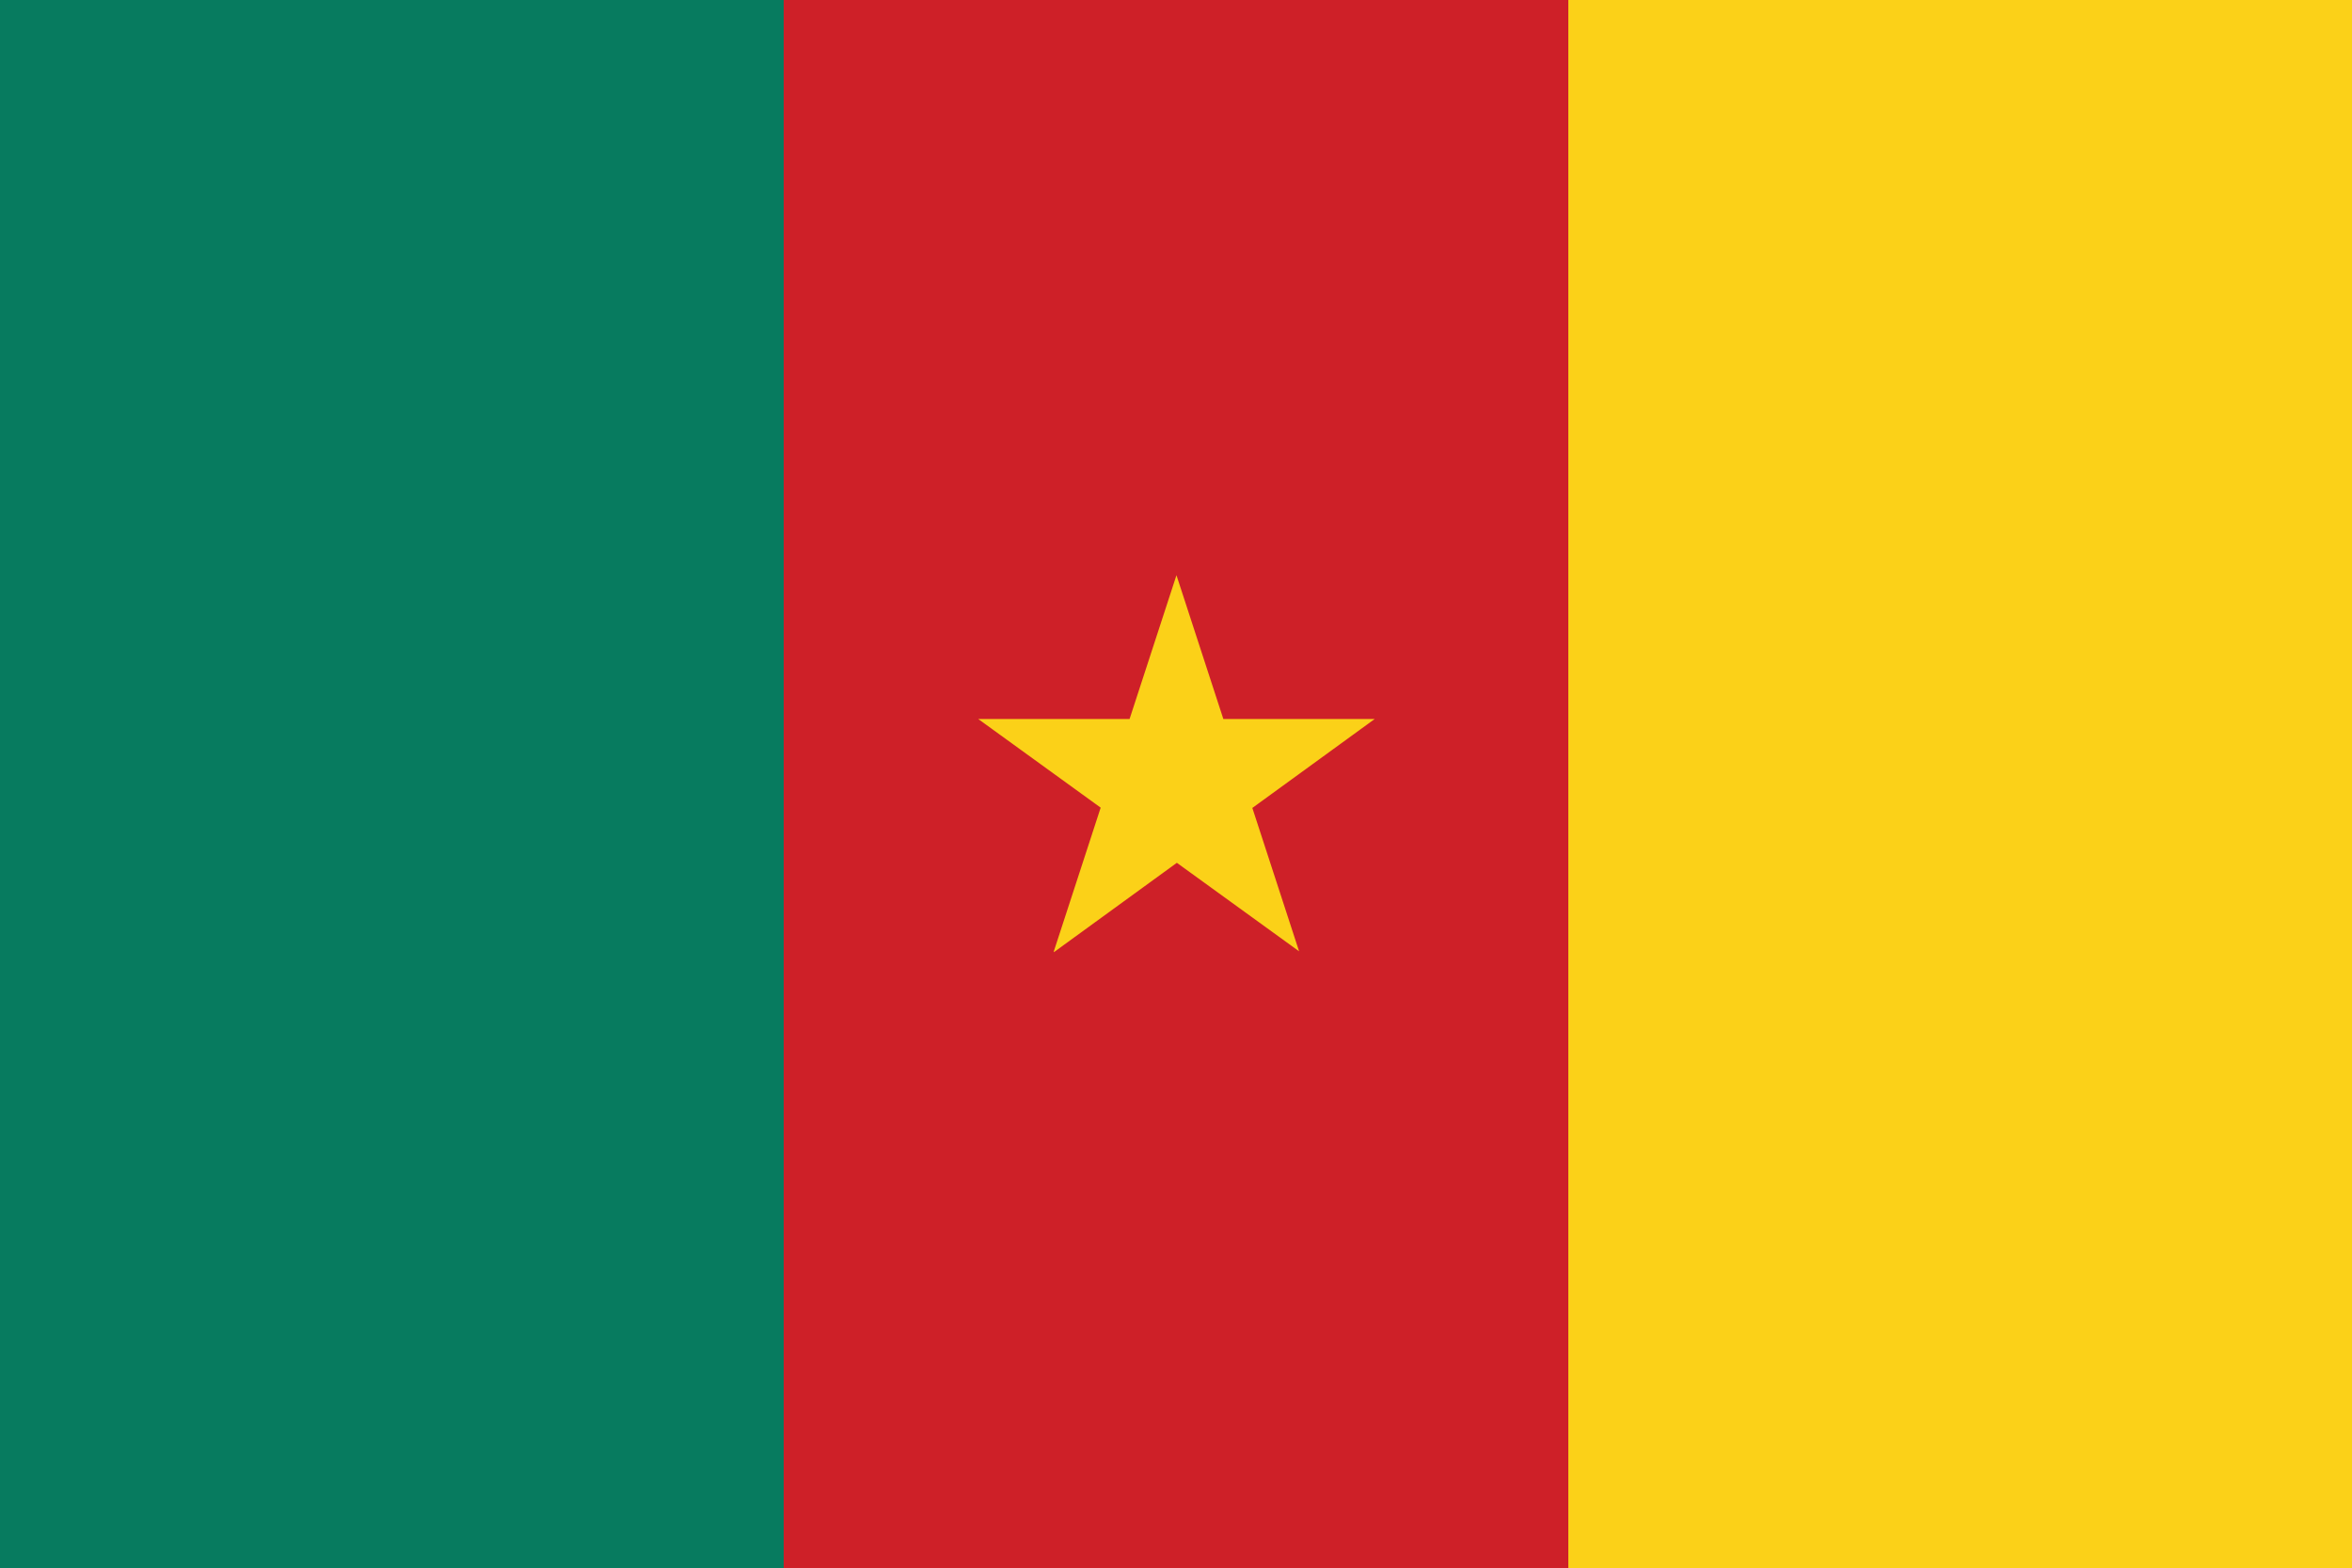
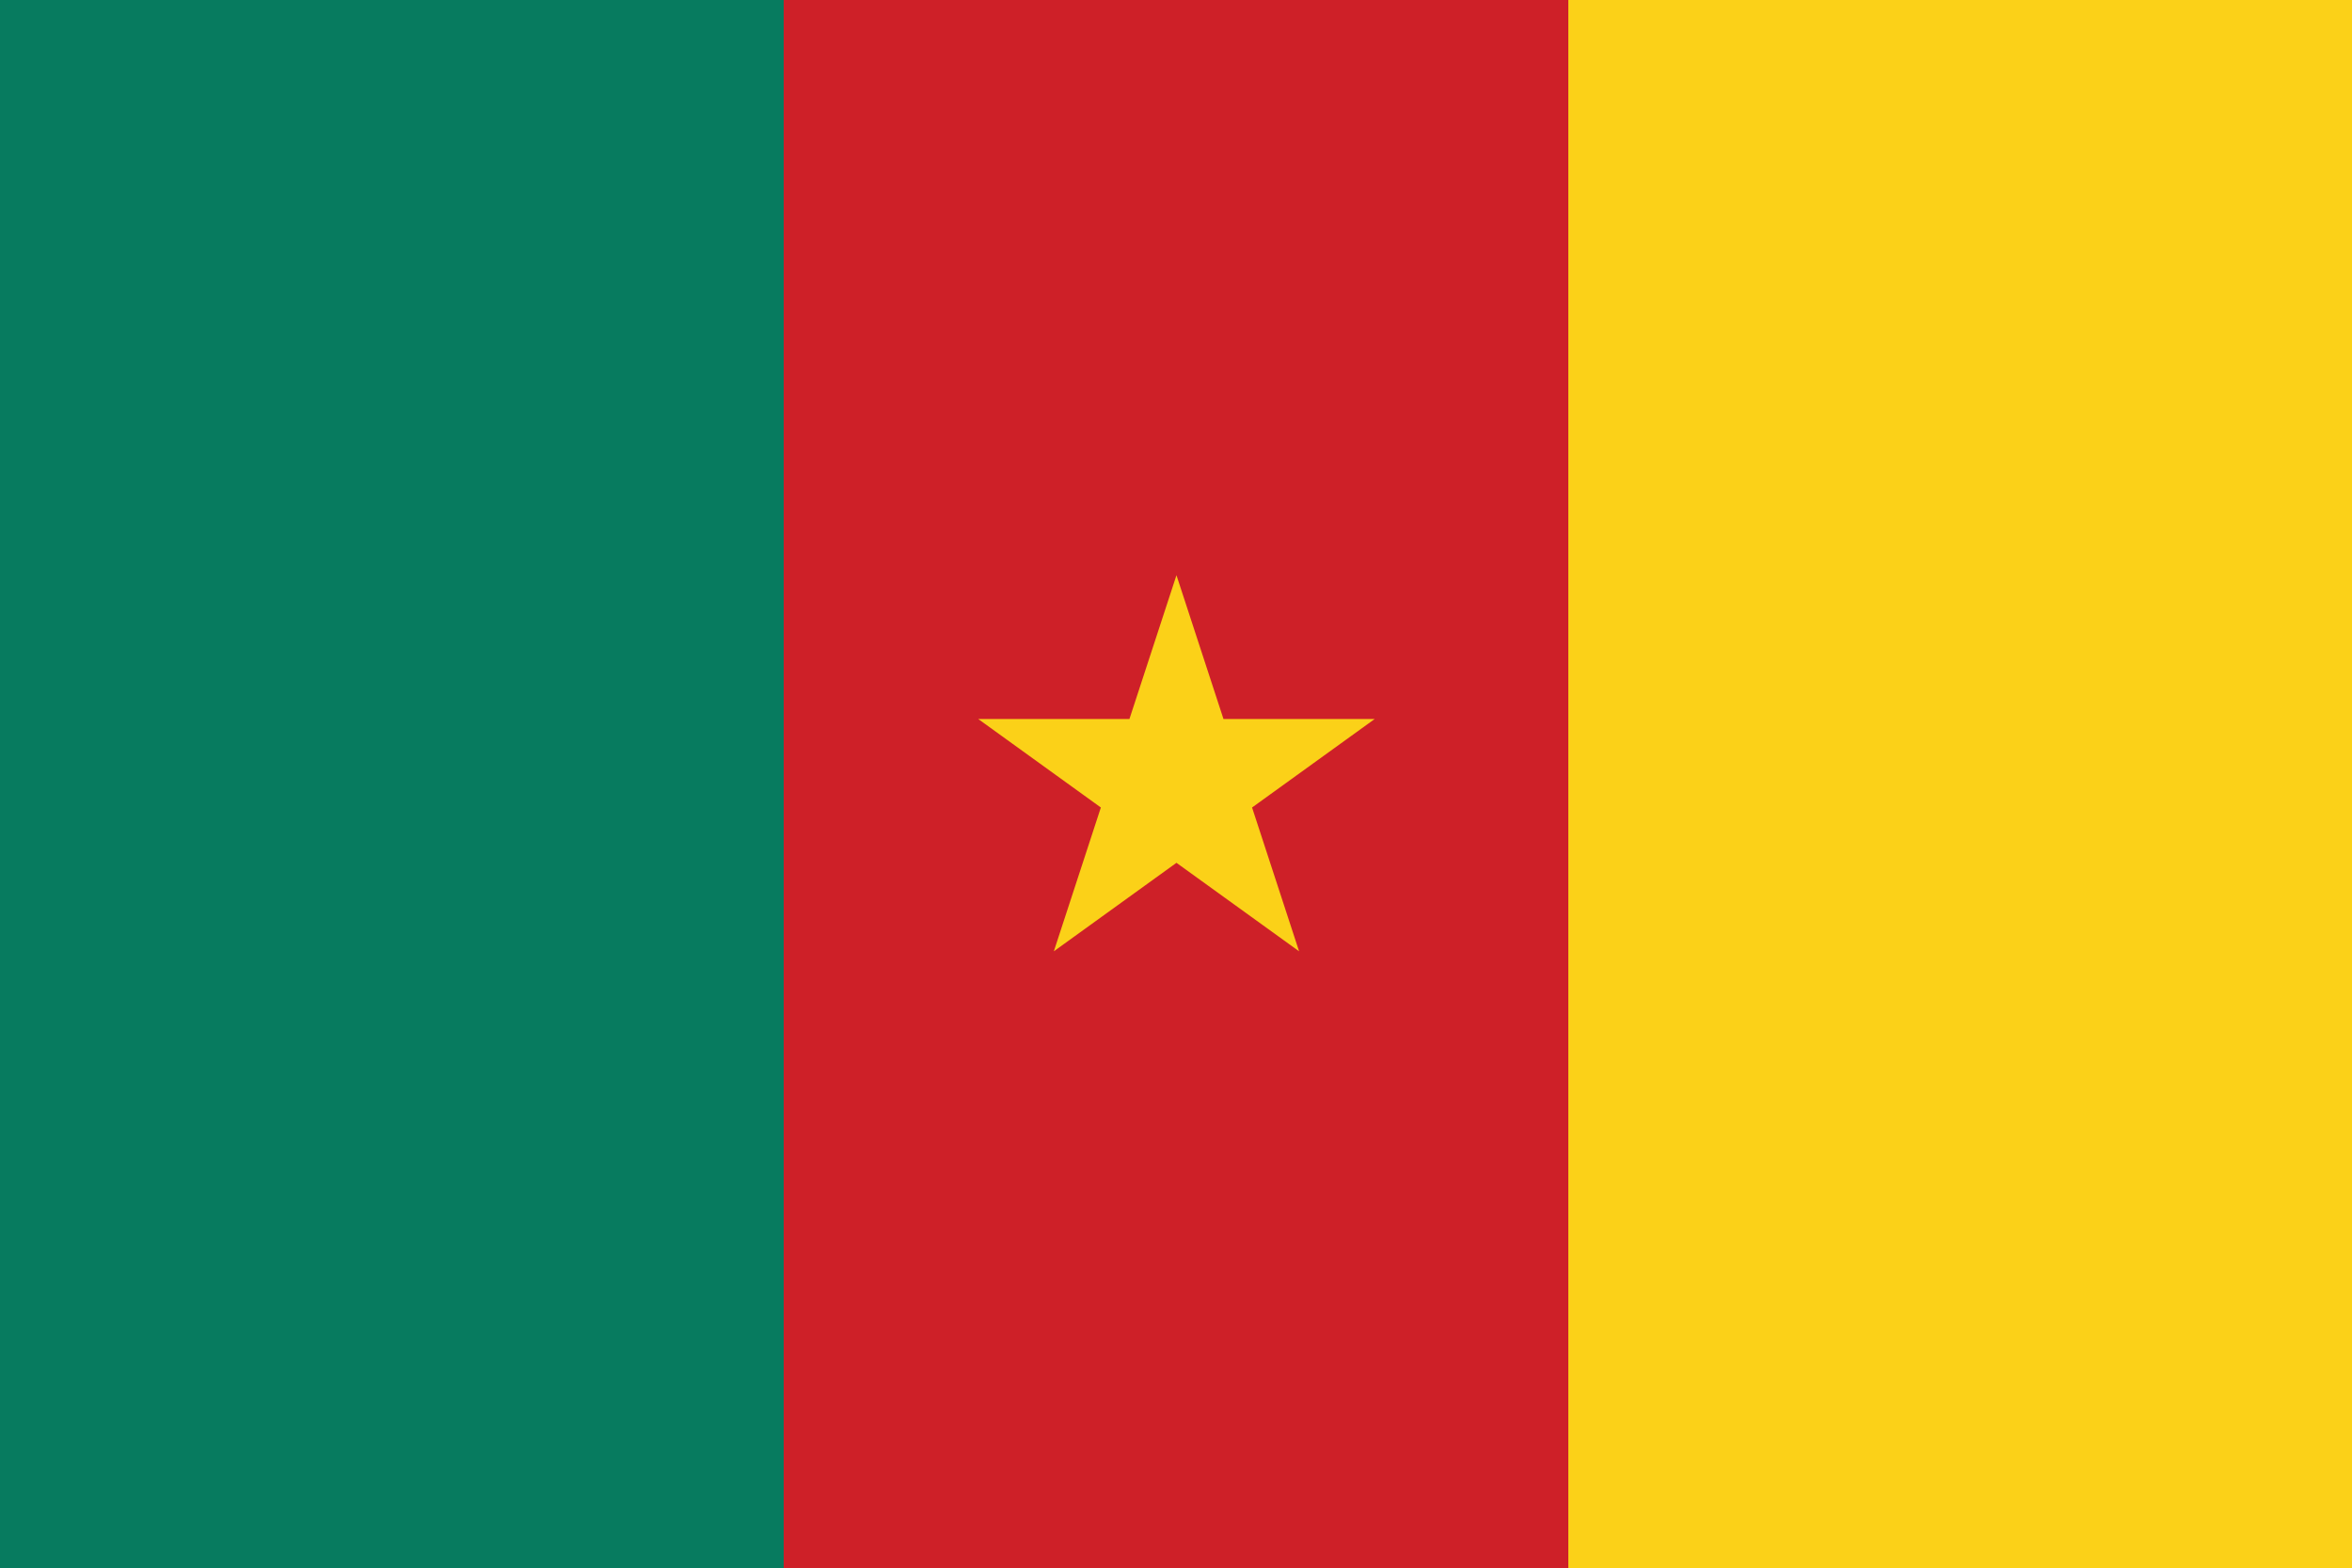
<svg xmlns="http://www.w3.org/2000/svg" id="Layer_2" data-name="Layer 2" viewBox="0 0 25.51 17.01">
  <defs>
    <style>
      .cls-1 {
        fill: #ce2028;
      }

      .cls-2 {
        fill: #077b5f;
      }

      .cls-3 {
        fill: #fbd118;
      }
    </style>
  </defs>
  <g id="Layer_1-2" data-name="Layer 1">
    <g>
      <path class="cls-1" d="M0,0h25.51v17.01H0V0Z" />
      <path class="cls-2" d="M0,0h8.5v17.01H0V0Z" />
-       <path class="cls-3" d="M17.01,0h8.5v17.01h-8.5V0ZM11.43,10.33l3.48-2.53h-4.3l3.48,2.52-1.33-4.08-1.33,4.08Z" />
+       <path class="cls-3" d="M17.01,0h8.5v17.01h-8.5V0Z M12.76,6.24L13.27,7.8L14.91,7.8L13.58,8.76L14.09,10.32L12.76,9.36L11.43,10.32L11.94,8.76L10.61,7.8L12.25,7.8Z" />
    </g>
  </g>
</svg>
